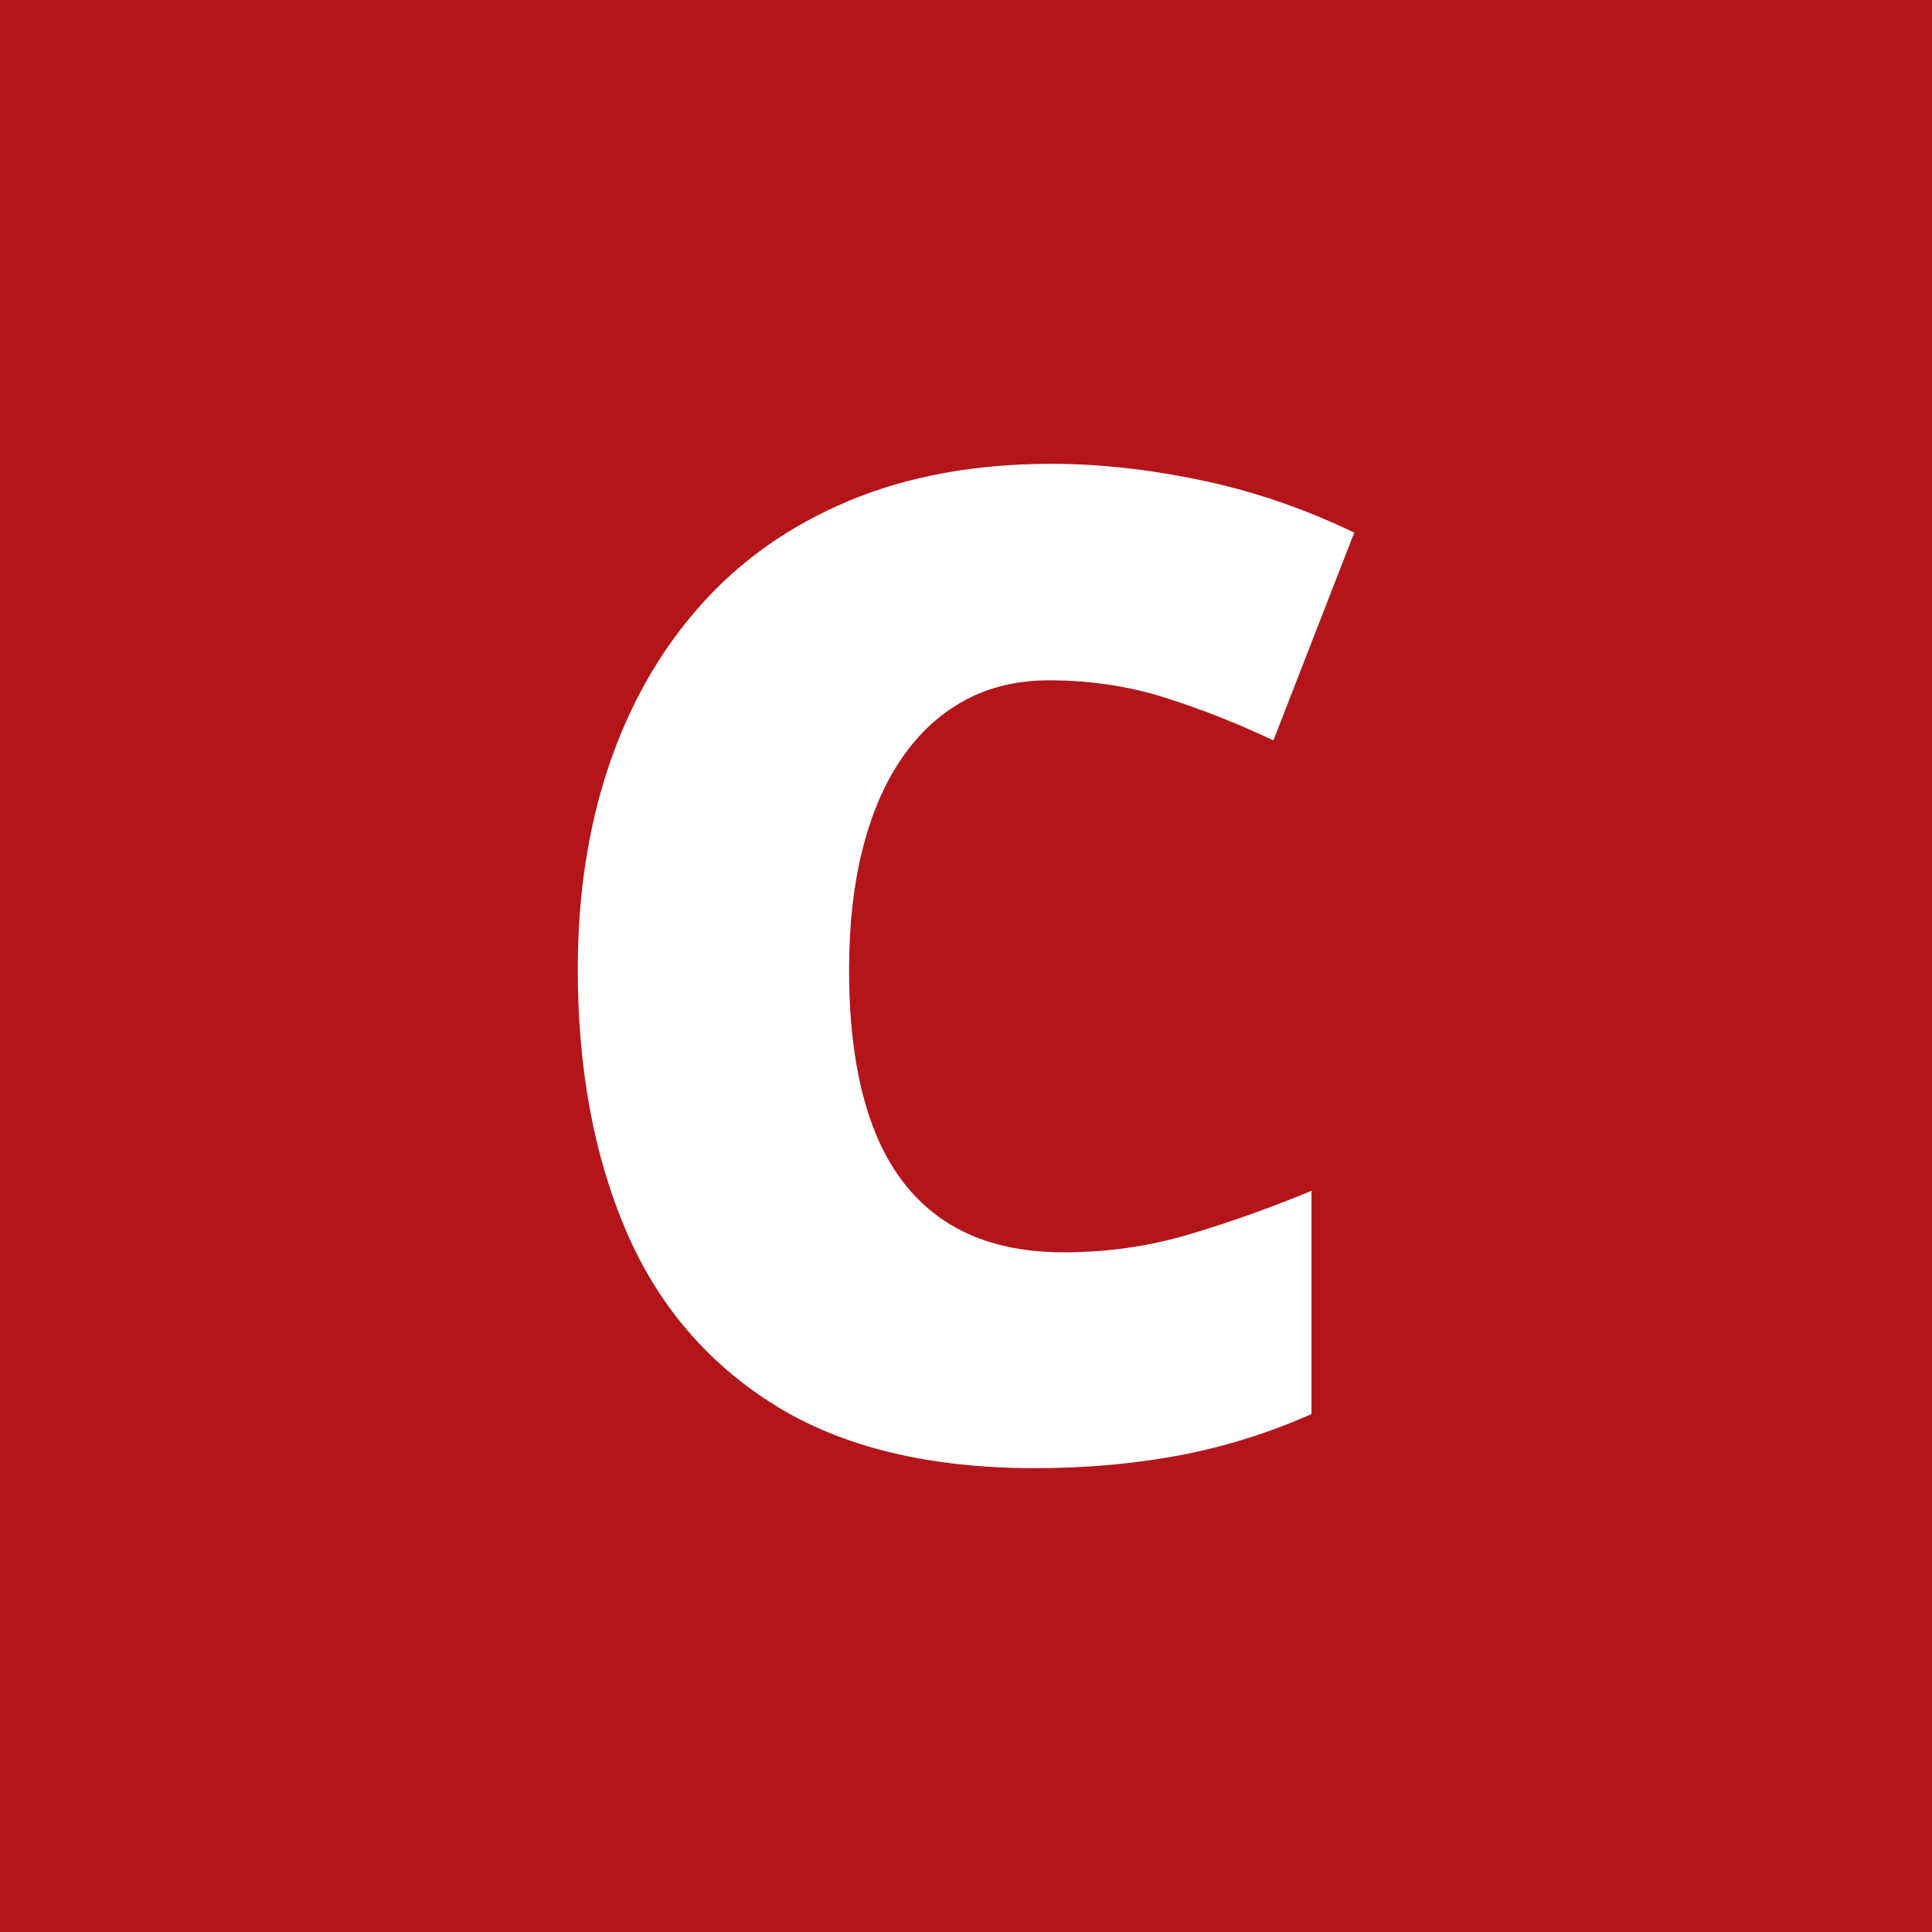
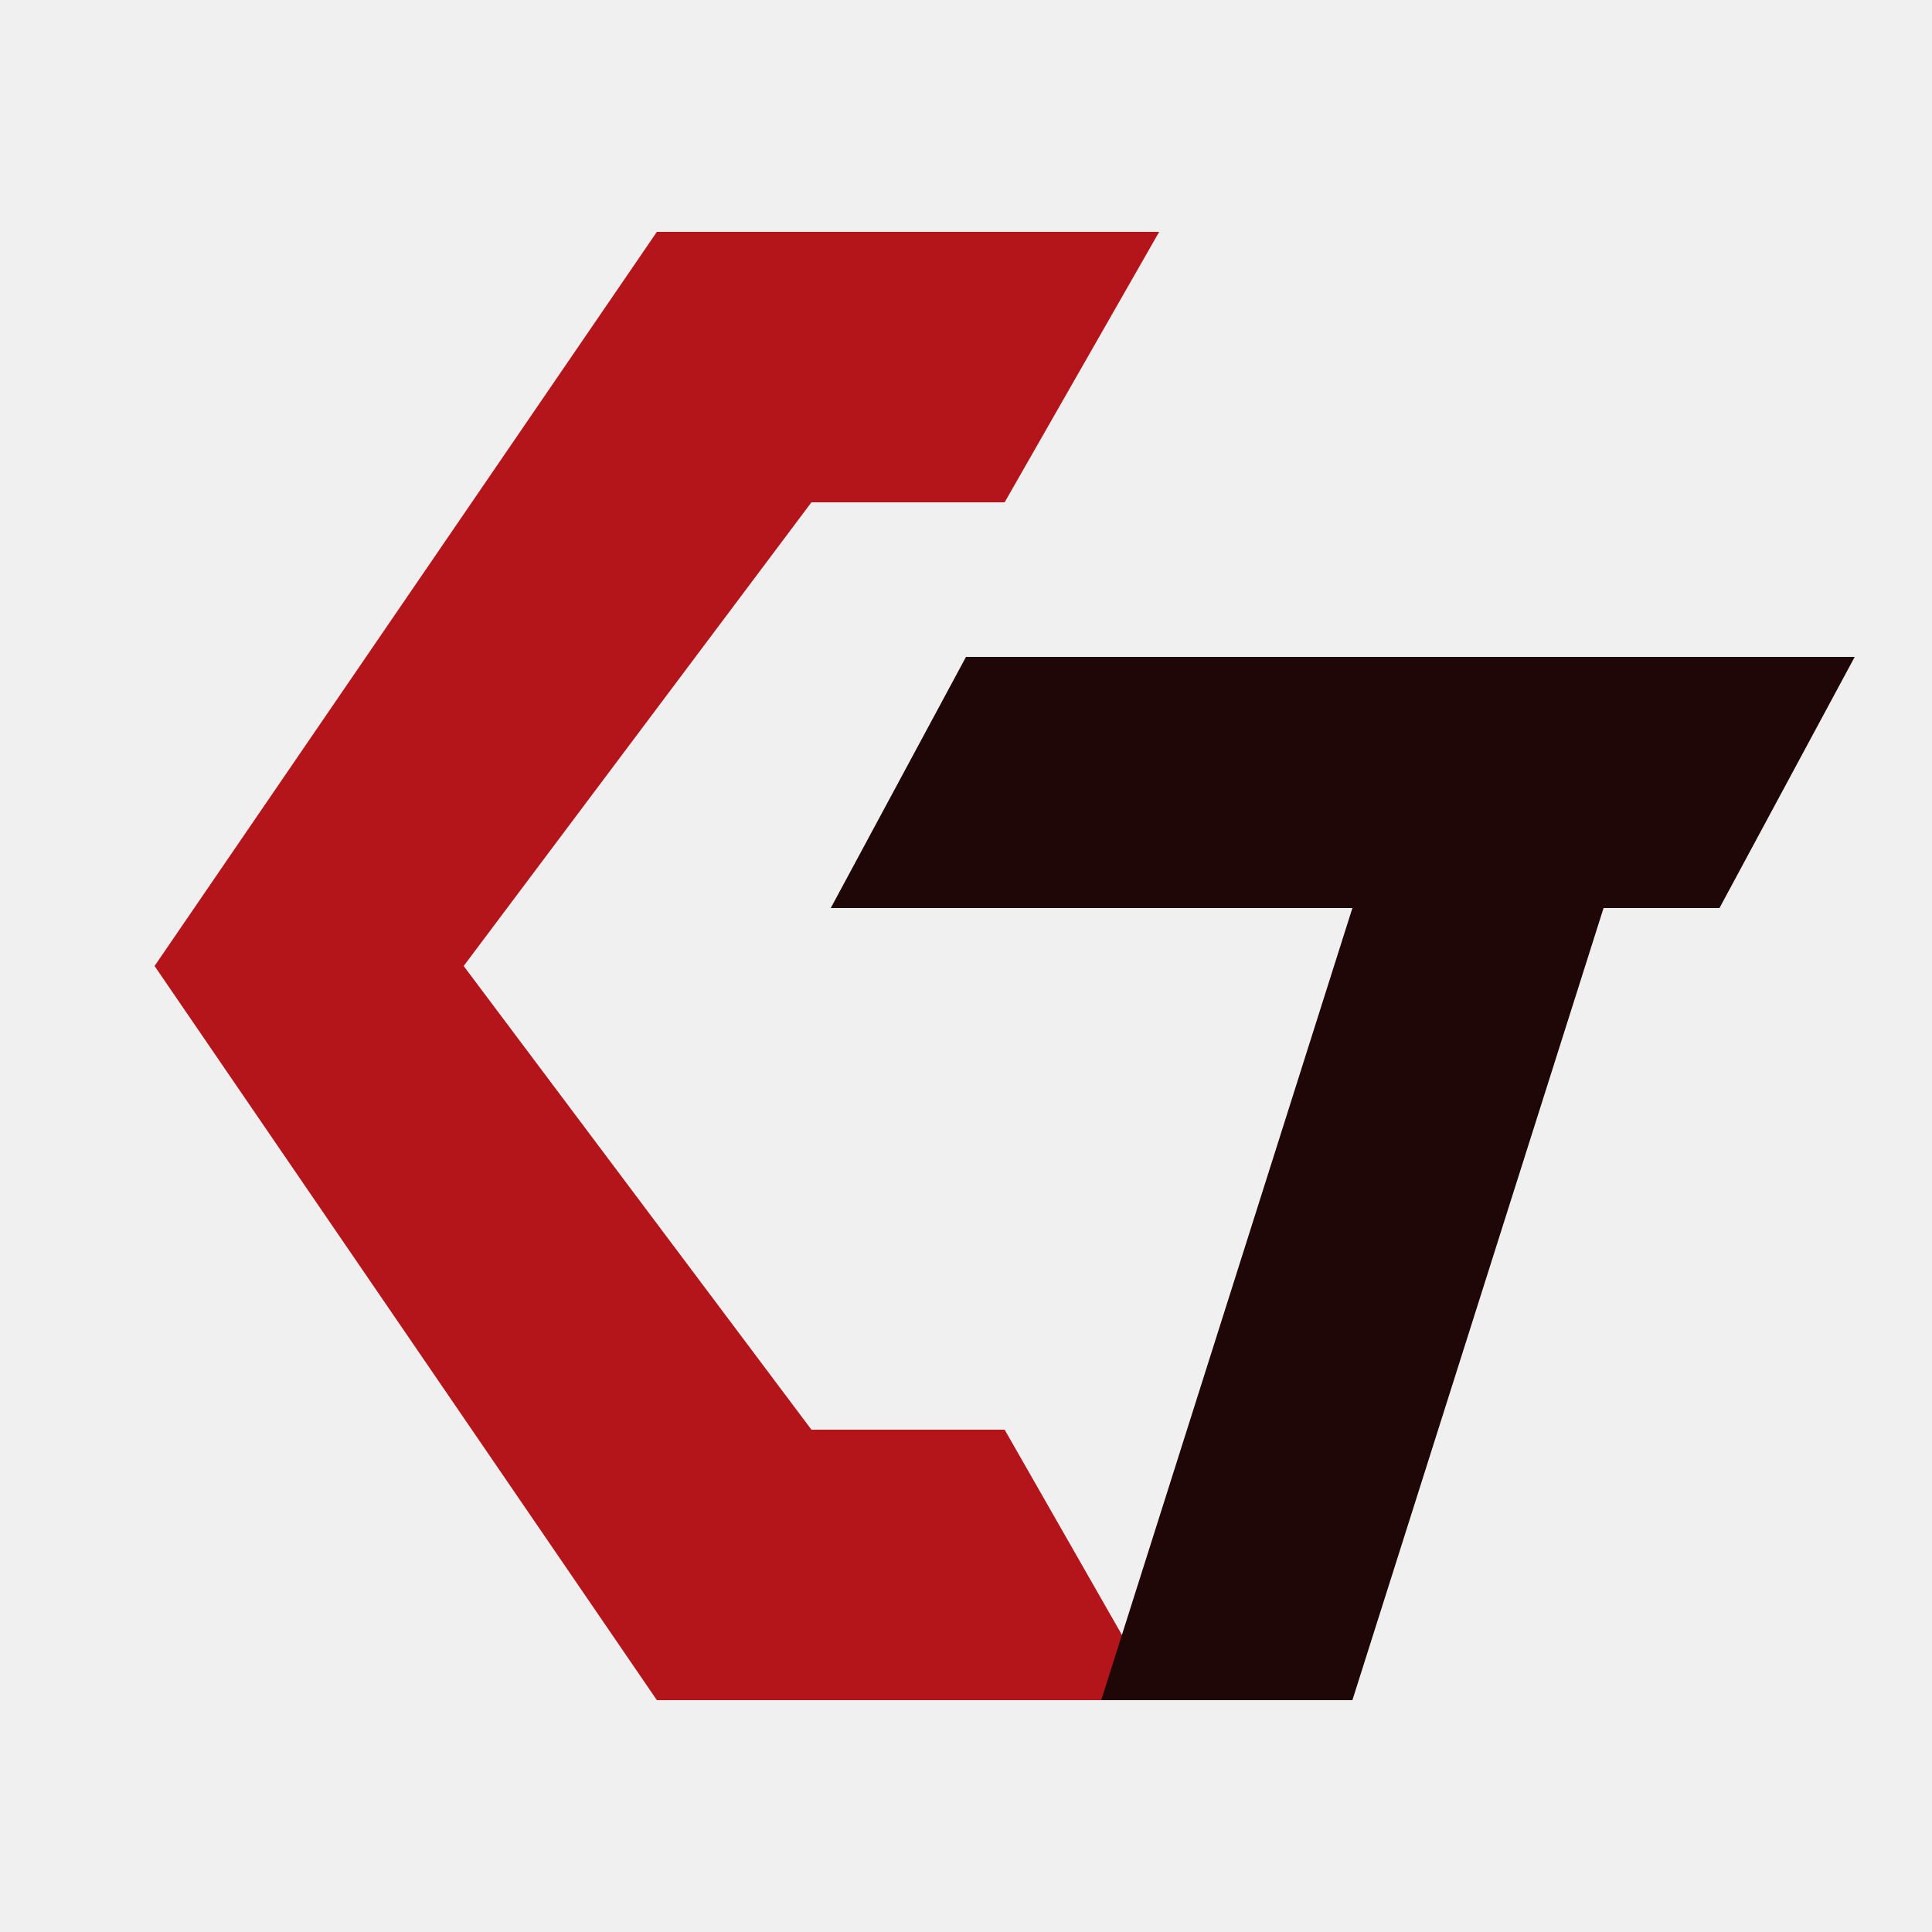
- <svg xmlns="http://www.w3.org/2000/svg" viewBox="0 0 240.0 240.0" width="240" height="240" role="img" aria-label="CTAS mark">
-   <rect width="240" height="240" fill="#B3151B" />
-   <path fill="#FFFFFF" transform="translate(63.14 180.72) scale(0.08301 -0.08301)" d="M809 1159Q739 1159 684.0 1129.5Q629 1100 590.0 1044.0Q551 988 530.5 907.5Q510 827 510 725Q510 587 545.0 493.0Q580 399 651.5 351.0Q723 303 831 303Q929 303 1019.5 330.0Q1110 357 1202 395V61Q1105 18 1003.5 -1.0Q902 -20 788 -20Q550 -20 398.5 74.5Q247 169 175.5 337.0Q104 505 104 727Q104 893 150.5 1031.0Q197 1169 287.0 1270.5Q377 1372 509.5 1427.5Q642 1483 813 1483Q919 1483 1036.5 1458.5Q1154 1434 1266 1380L1145 1069Q1065 1107 983.0 1133.0Q901 1159 809 1159Z" />
+ <svg xmlns="http://www.w3.org/2000/svg" viewBox="0 0 240 240" width="240" height="240" role="img" aria-label="CTAS">
+   <polygon fill="#B3151B" points="144.00,28.80 81.60,28.80 19.20,120.00 81.60,211.20 144.00,211.20 124.80,177.60 100.80,177.60 57.60,120.00 100.80,62.40 124.80,62.40" />
+   <polygon fill="#1F0607" points="120.00,81.60 230.40,81.60 213.60,112.80 103.20,112.80" />
+   <polygon fill="#1F0607" points="168.00,112.80 199.20,112.80 168.00,211.20 136.80,211.20" />
</svg>
